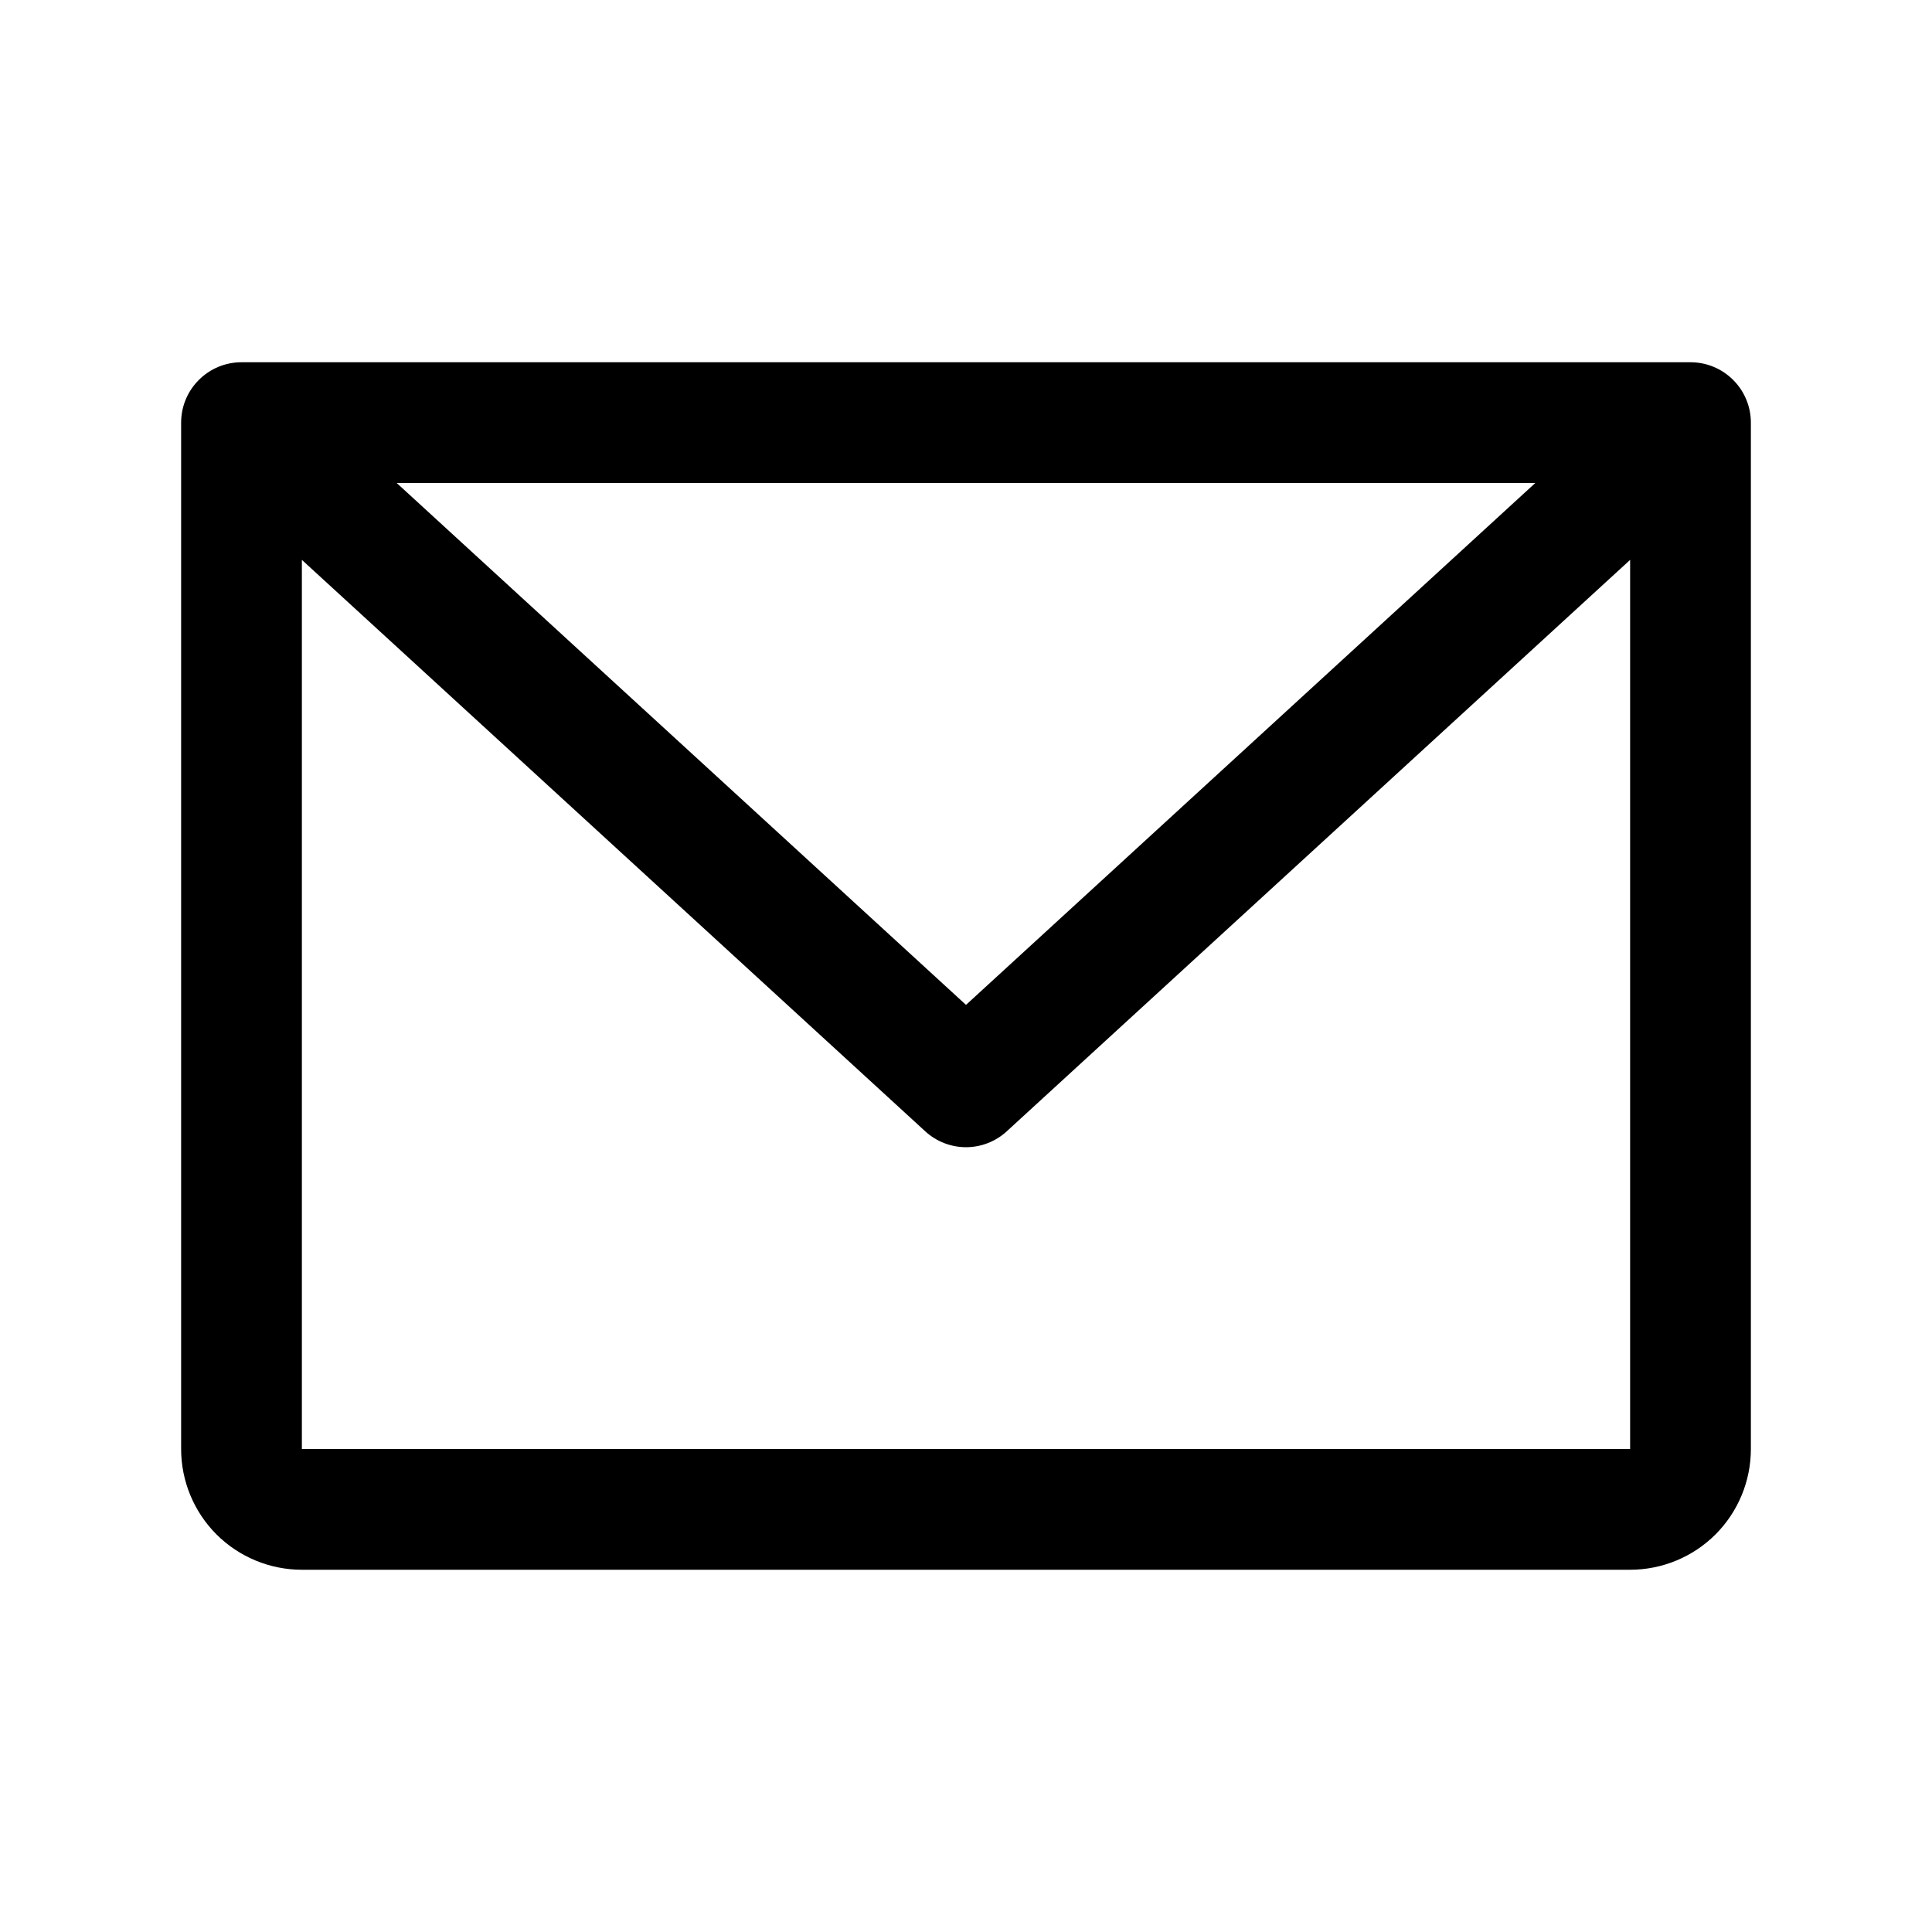
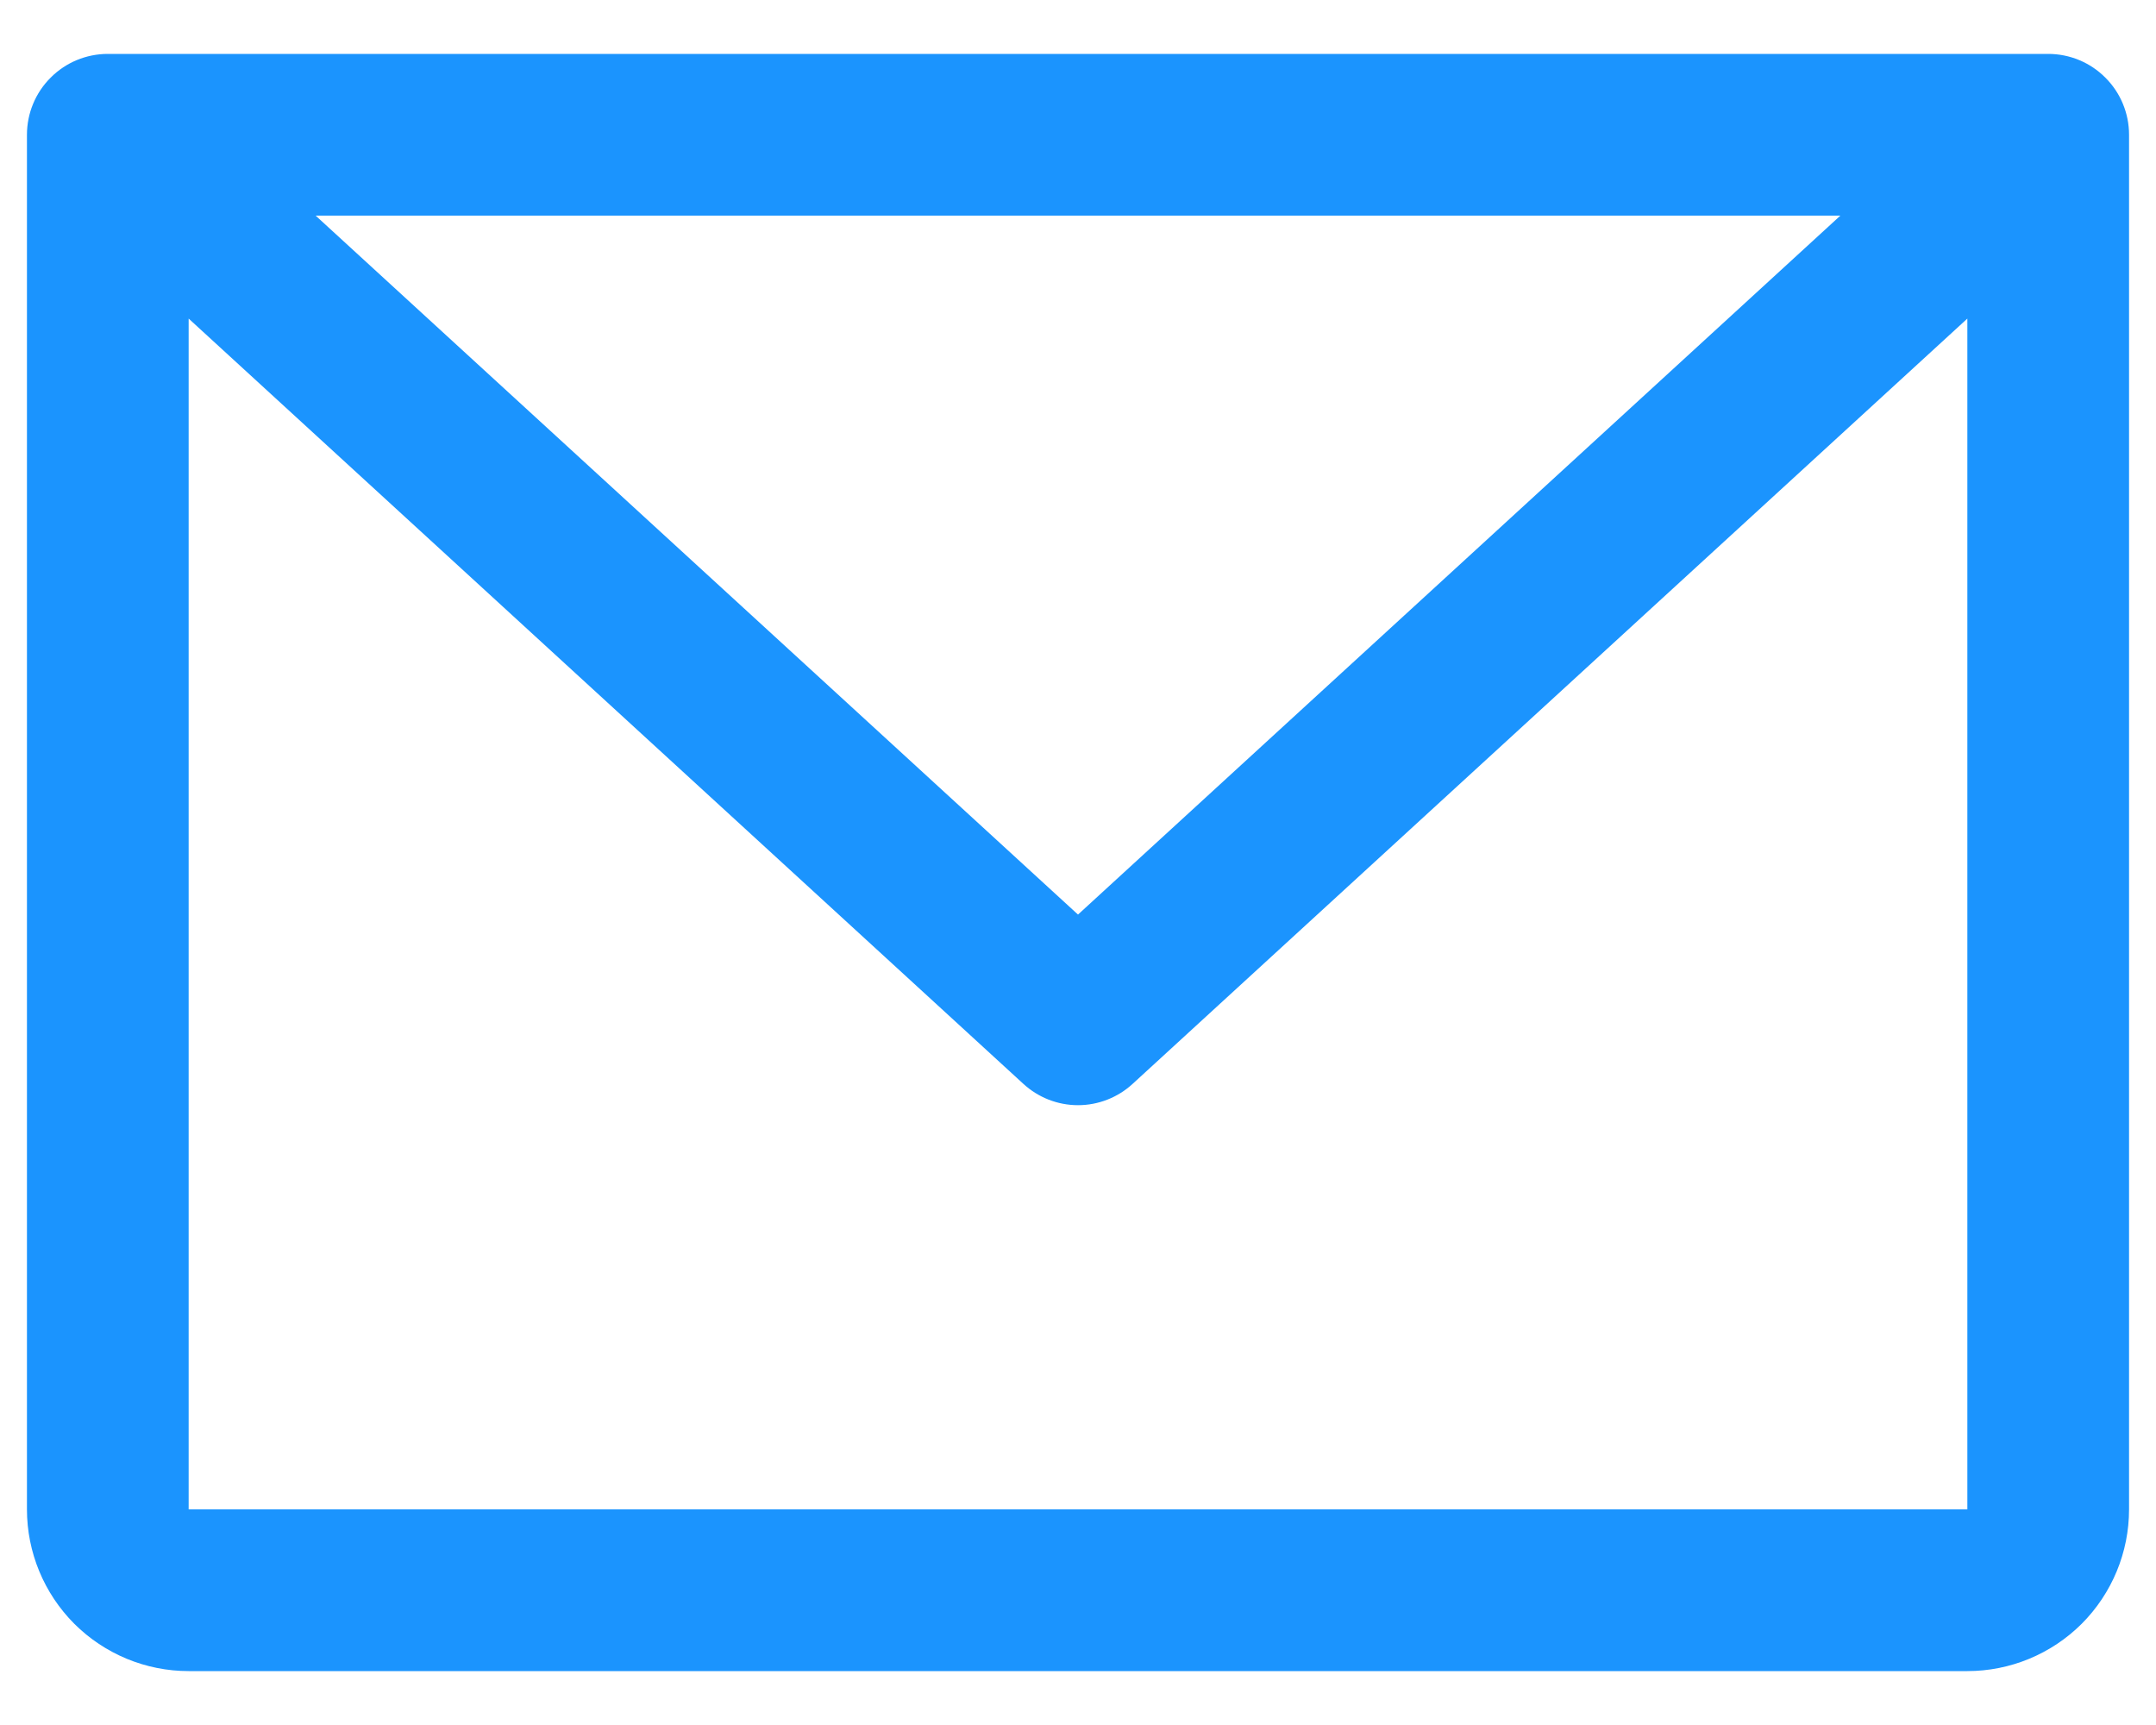
- <svg xmlns="http://www.w3.org/2000/svg" width="24" height="24" viewBox="0 0 24 24" fill="none">
-   <path d="M21 4.5H3C2.801 4.5 2.61 4.579 2.47 4.72C2.329 4.86 2.25 5.051 2.25 5.25V18C2.25 18.398 2.408 18.779 2.689 19.061C2.971 19.342 3.352 19.5 3.75 19.5H20.25C20.648 19.5 21.029 19.342 21.311 19.061C21.592 18.779 21.75 18.398 21.75 18V5.25C21.75 5.051 21.671 4.86 21.53 4.72C21.39 4.579 21.199 4.5 21 4.5ZM19.072 6L12 12.483L4.928 6H19.072ZM20.25 18H3.75V6.955L11.493 14.053C11.631 14.18 11.812 14.251 12 14.251C12.188 14.251 12.369 14.18 12.507 14.053L20.25 6.955V18Z" fill="black" />
+ <svg xmlns="http://www.w3.org/2000/svg" width="20" height="16" viewBox="0 0 20 16" fill="none">
+   <path d="M19 0.5H1C0.801 0.5 0.61 0.579 0.47 0.72C0.329 0.86 0.25 1.051 0.25 1.25V14C0.25 14.398 0.408 14.779 0.689 15.061C0.971 15.342 1.352 15.5 1.75 15.5H18.25C18.648 15.5 19.029 15.342 19.311 15.061C19.592 14.779 19.75 14.398 19.75 14V1.25C19.75 1.051 19.671 0.86 19.53 0.72C19.39 0.579 19.199 0.5 19 0.5ZM17.072 2L10 8.483L2.928 2H17.072ZM18.25 14H1.75V2.955L9.493 10.053C9.631 10.18 9.812 10.251 10 10.251C10.188 10.251 10.369 10.18 10.507 10.053L18.25 2.955V14Z" fill="#1B94FE" />
</svg>
